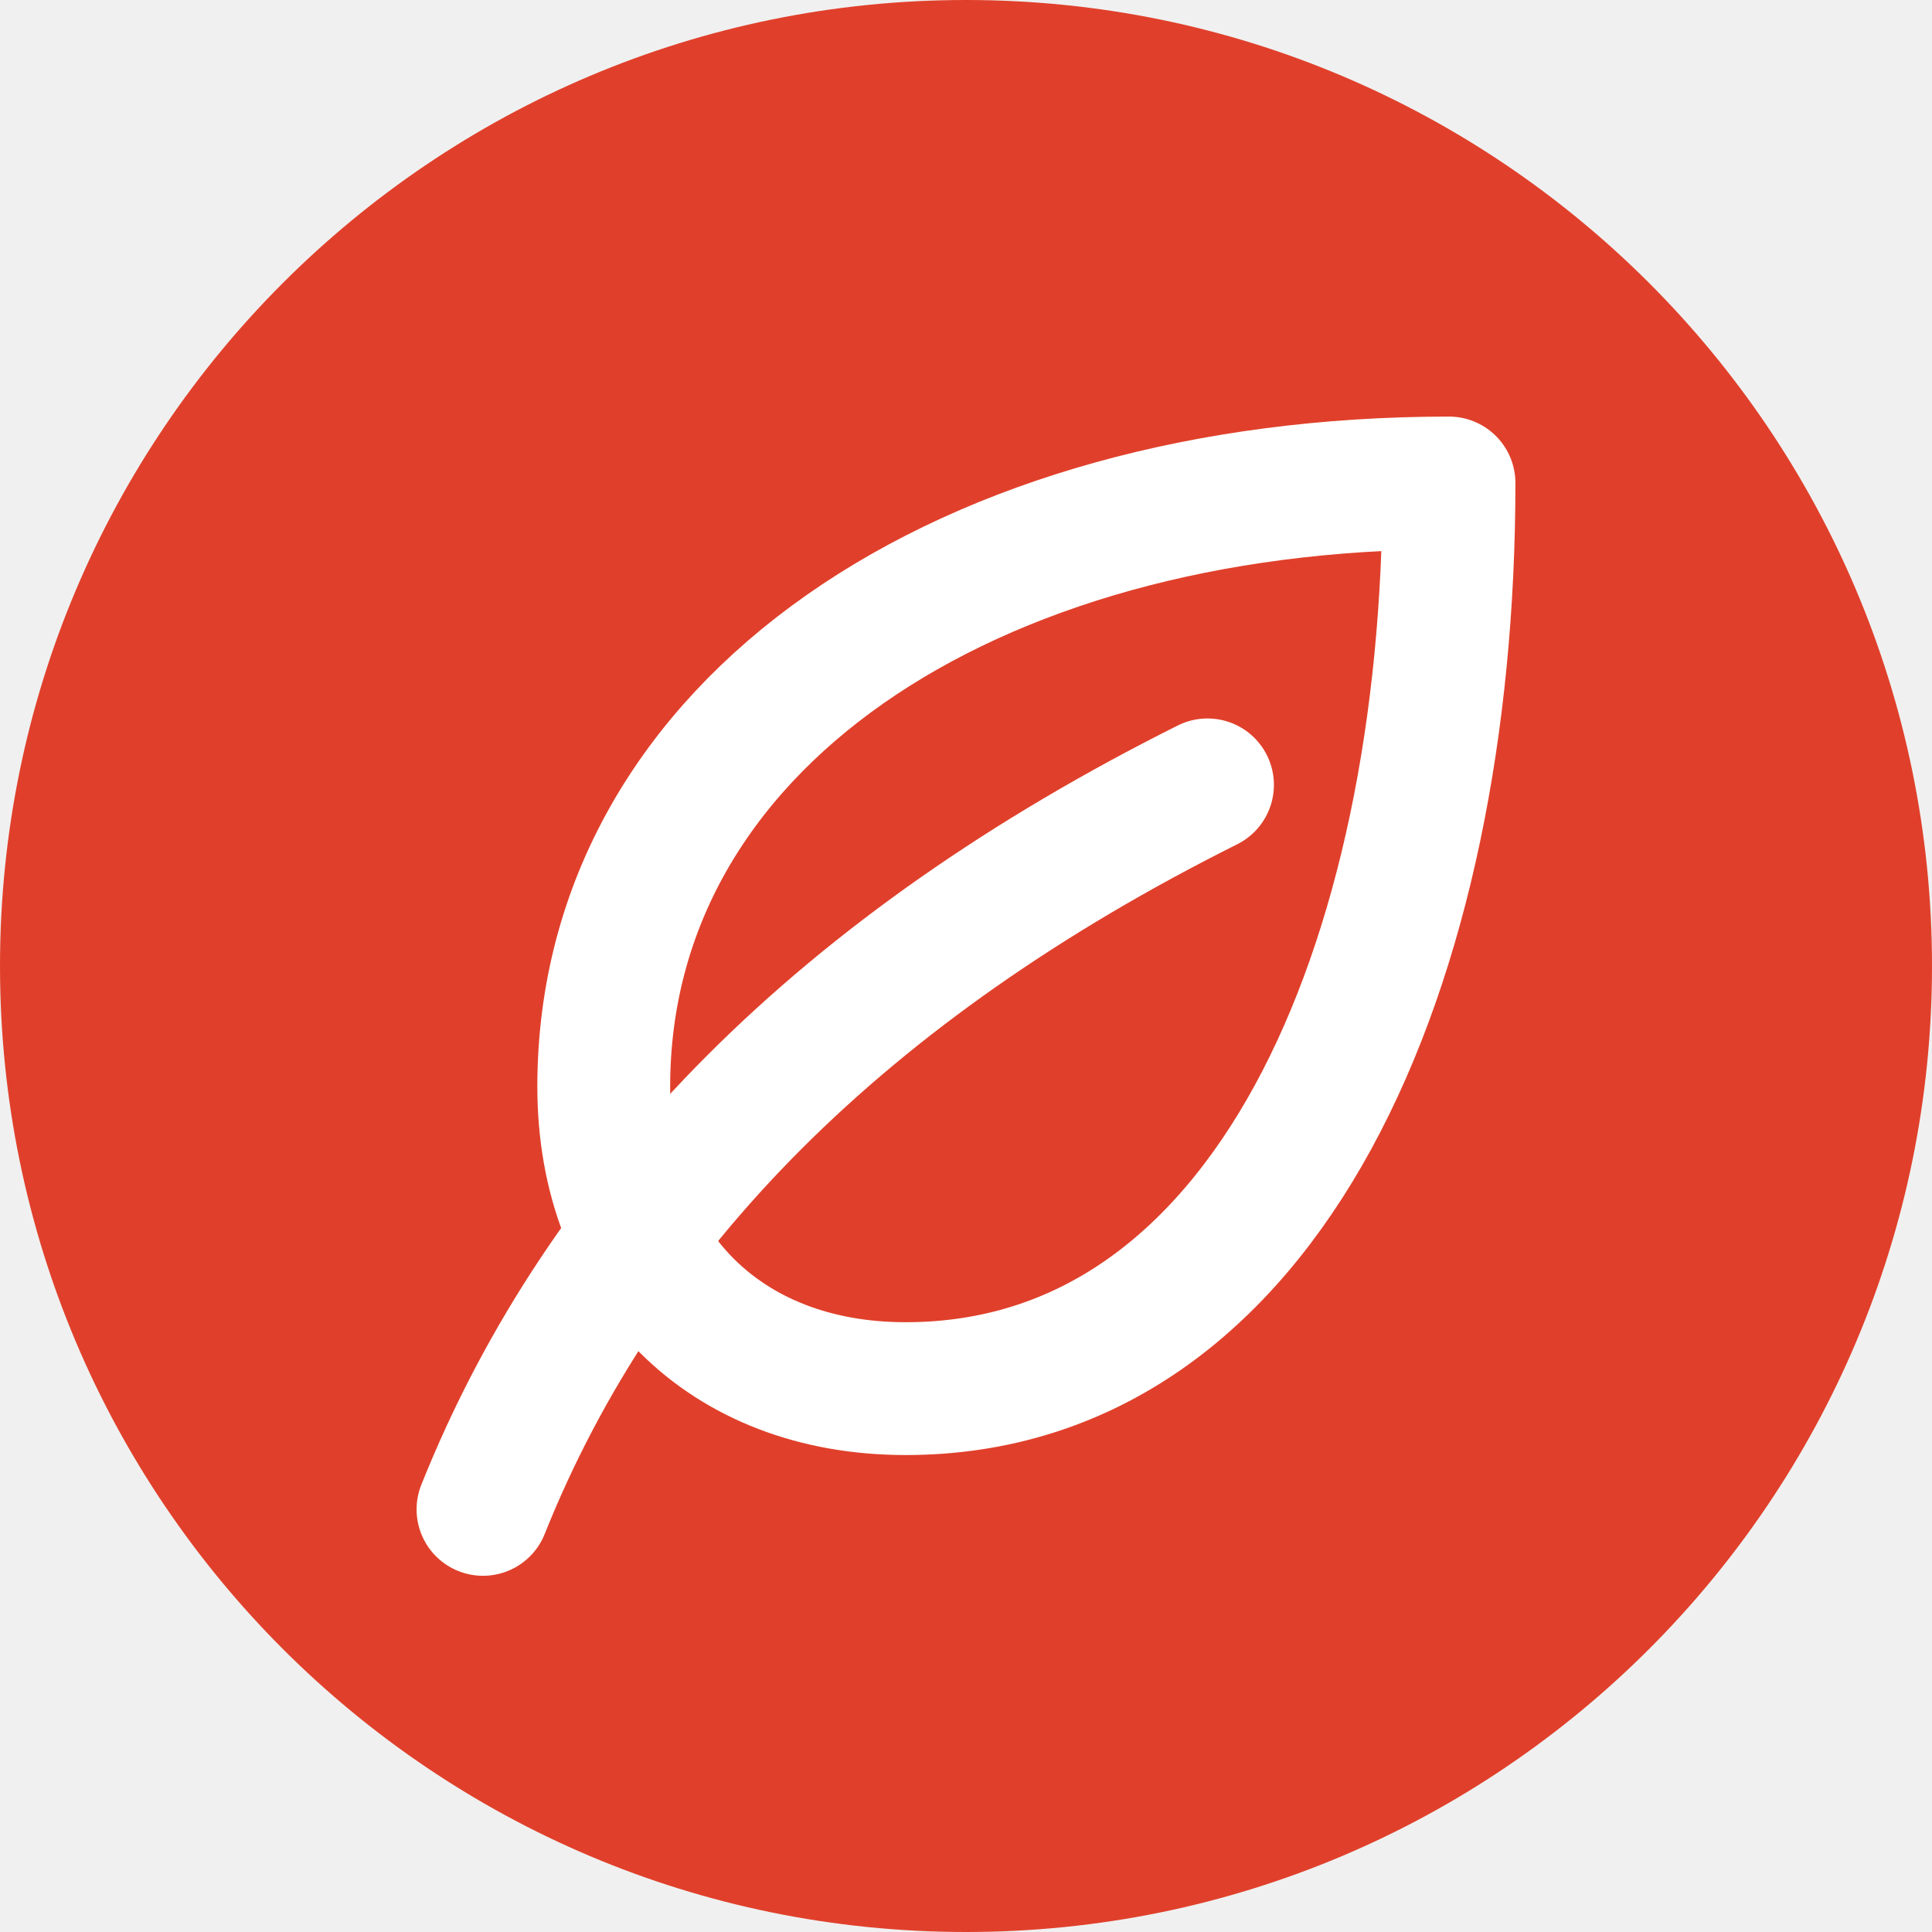
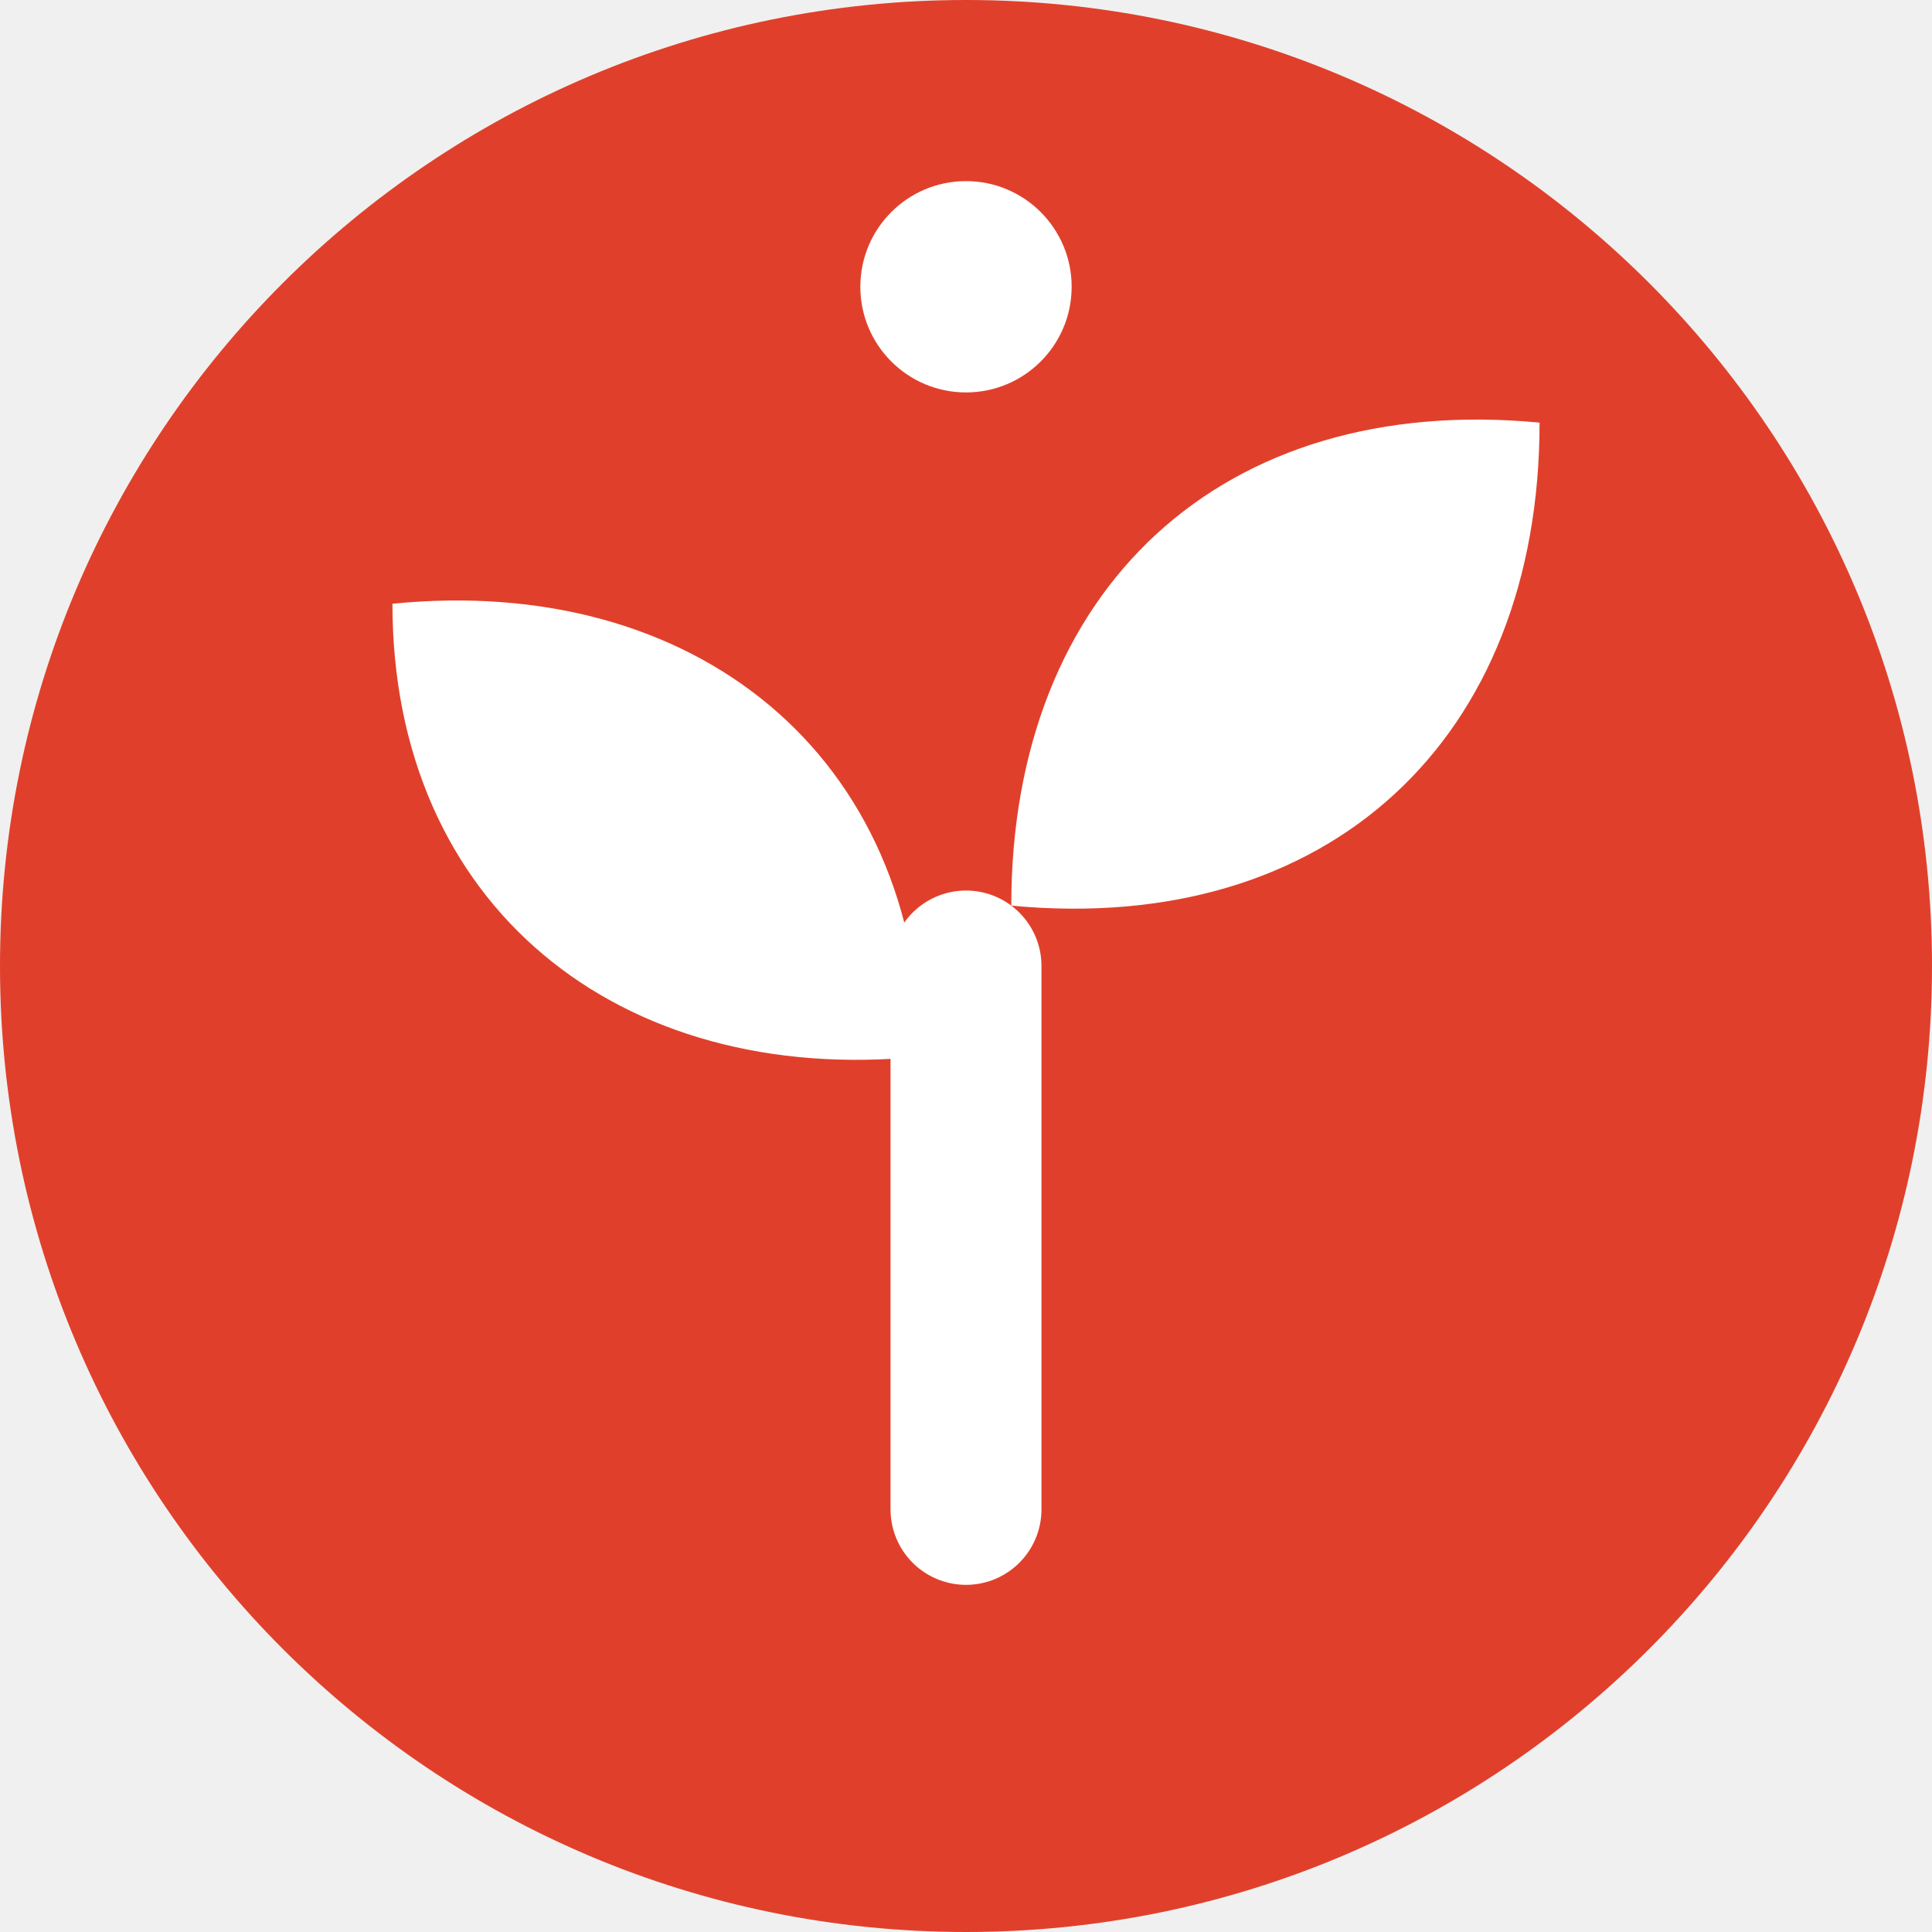
- <svg xmlns="http://www.w3.org/2000/svg" viewBox="0 0 32 32">
-   <circle cx="16" cy="16" r="16" fill="#e0402b" />
-   <g transform="translate(4 4)" fill="none" stroke="#fff" stroke-width="2.2" stroke-linecap="round" stroke-linejoin="round">
-     <path d="M20 4c-8 0-14 4-14 10 0 3 2 5 5 5 6 0 9-7 9-15Z" />
-     <path d="M4 21c2-5 6-9 12-12" />
-   </g>
+ <svg xmlns="http://www.w3.org/2000/svg" viewBox="0 0 64 64">
+   <circle cx="32" cy="32" r="32" fill="#e0402b" />
+   <path d="M32 50V32" fill="none" stroke="#fff" stroke-width="5" stroke-linecap="round" />
+   <path d="M30.5 35C30.5 25 23 19 13 20C13 30 20.5 36 30.5 35Z" fill="#fff" />
+   <path d="M33.5 30C33.5 19.5 40.5 13 51 14C51 24.5 44 31 33.5 30Z" fill="#fff" />
+   <circle cx="32" cy="9.5" r="3.5" fill="#fff" />
</svg>
